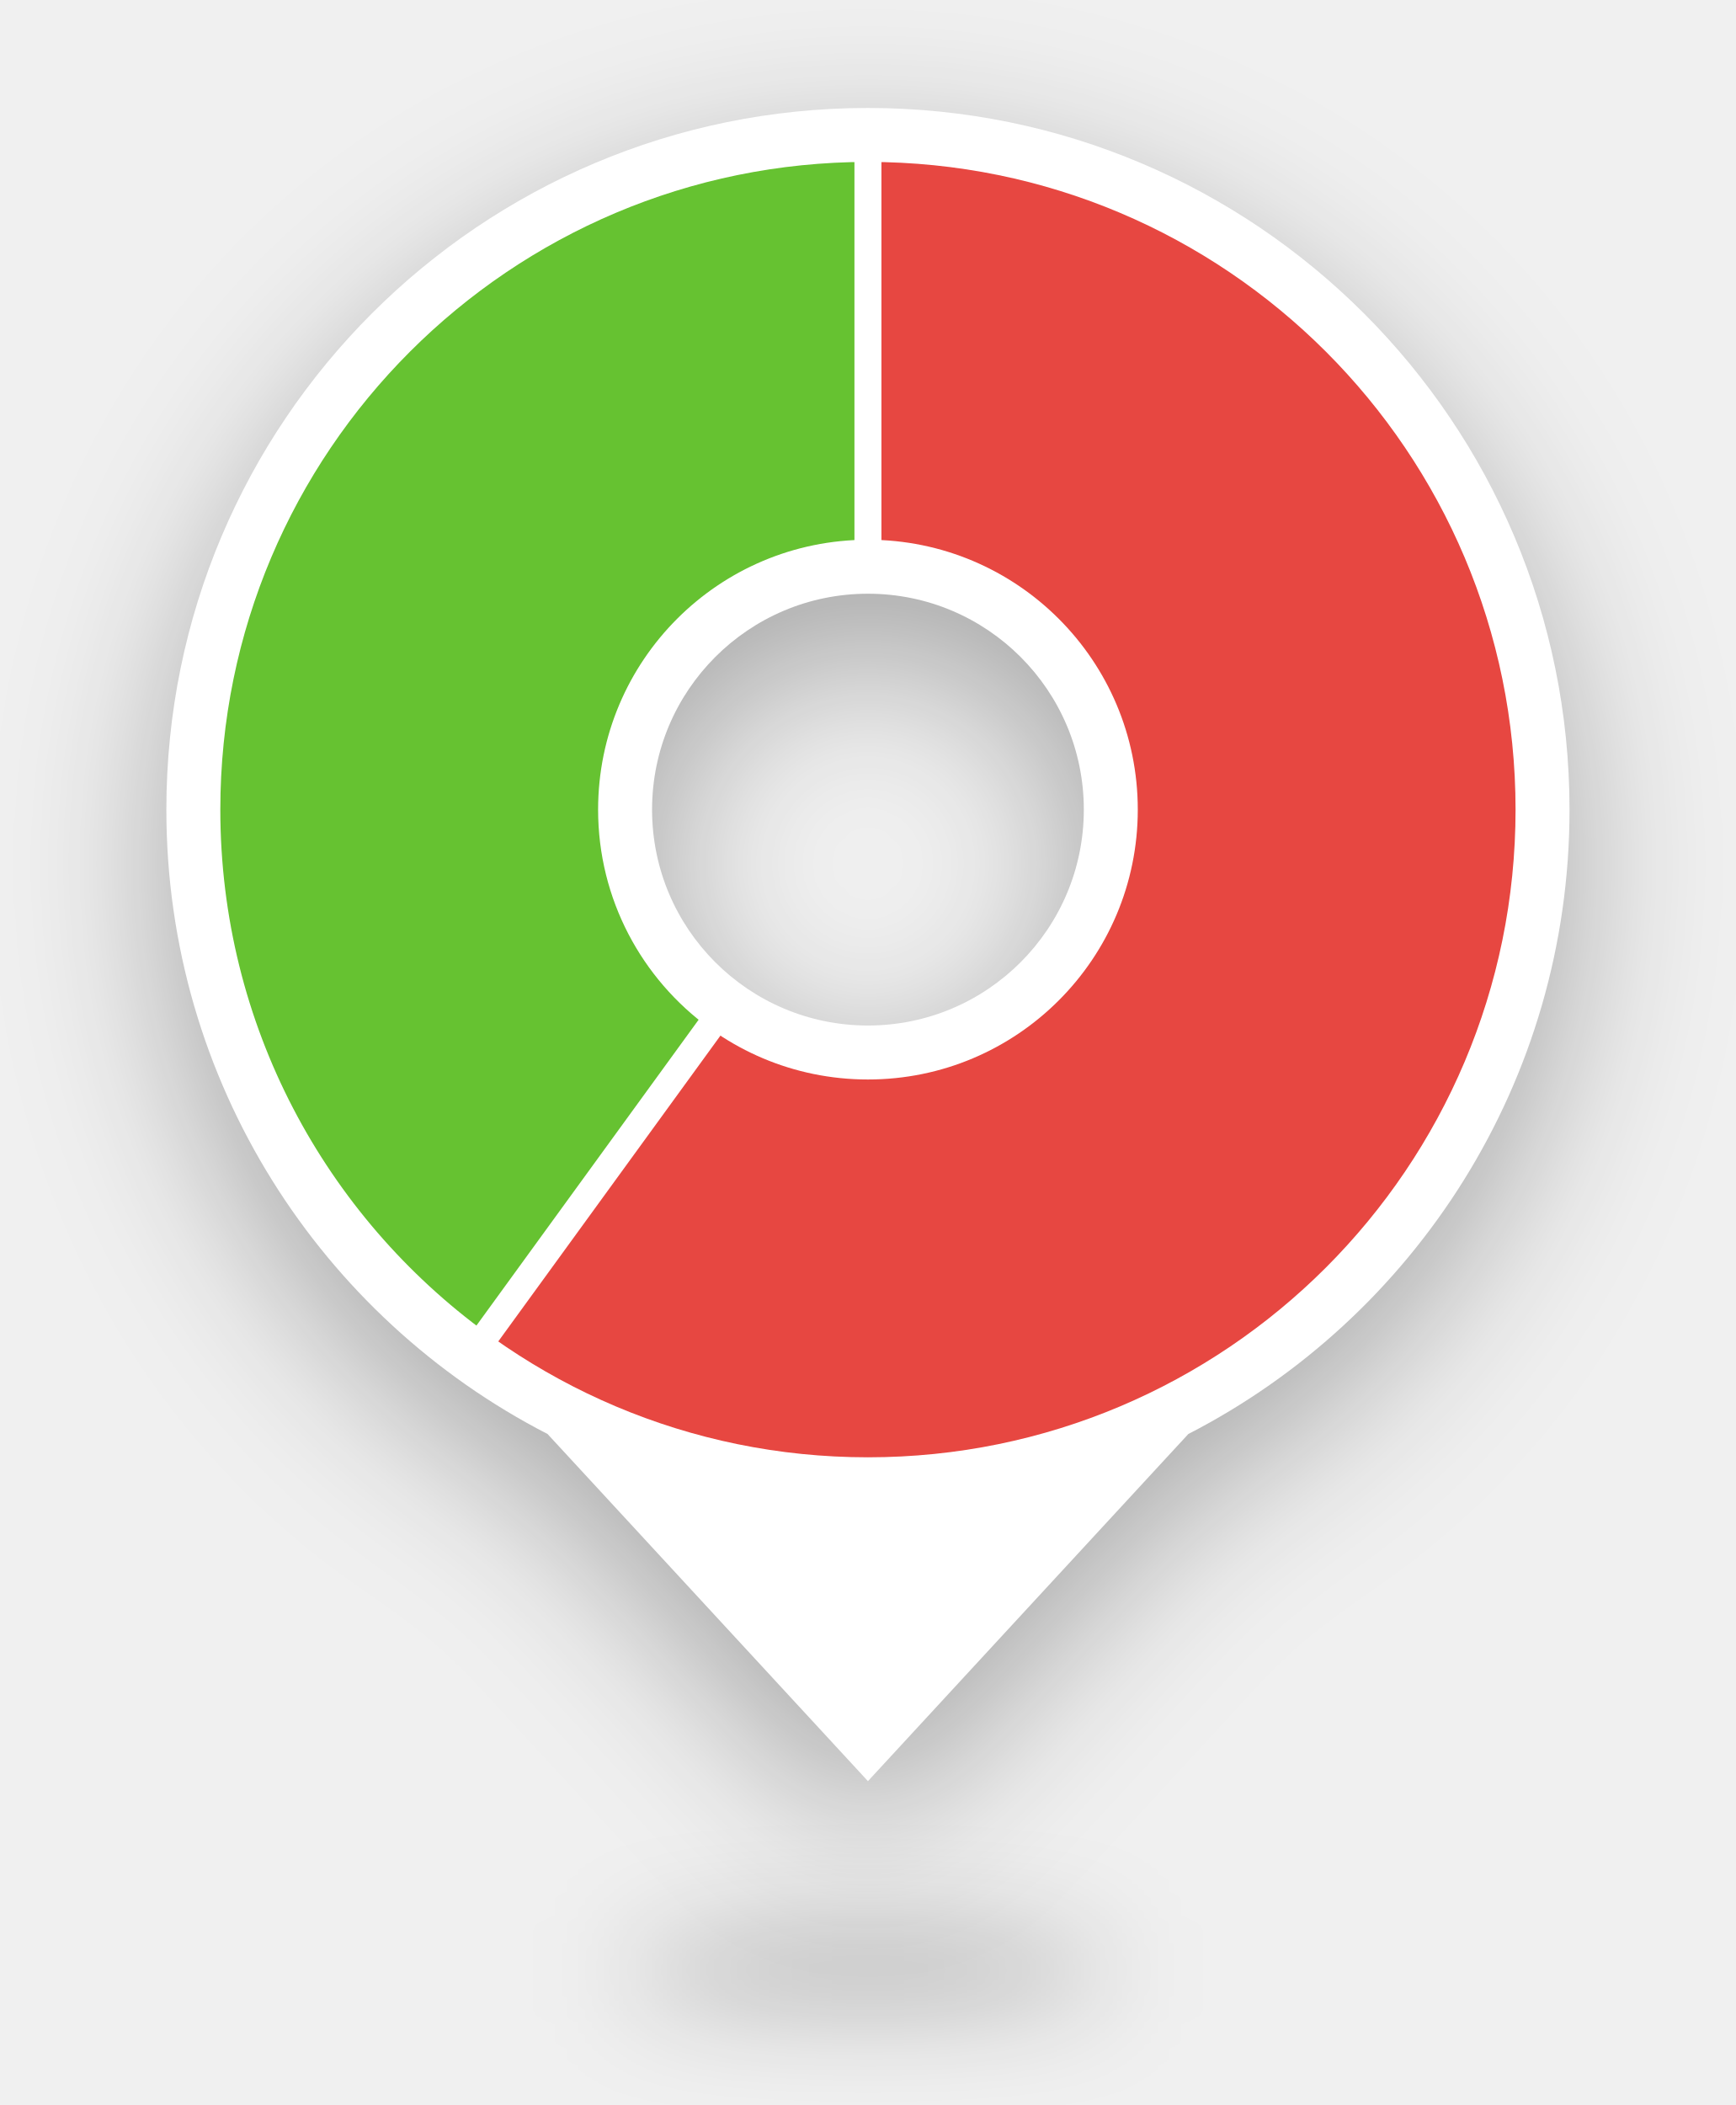
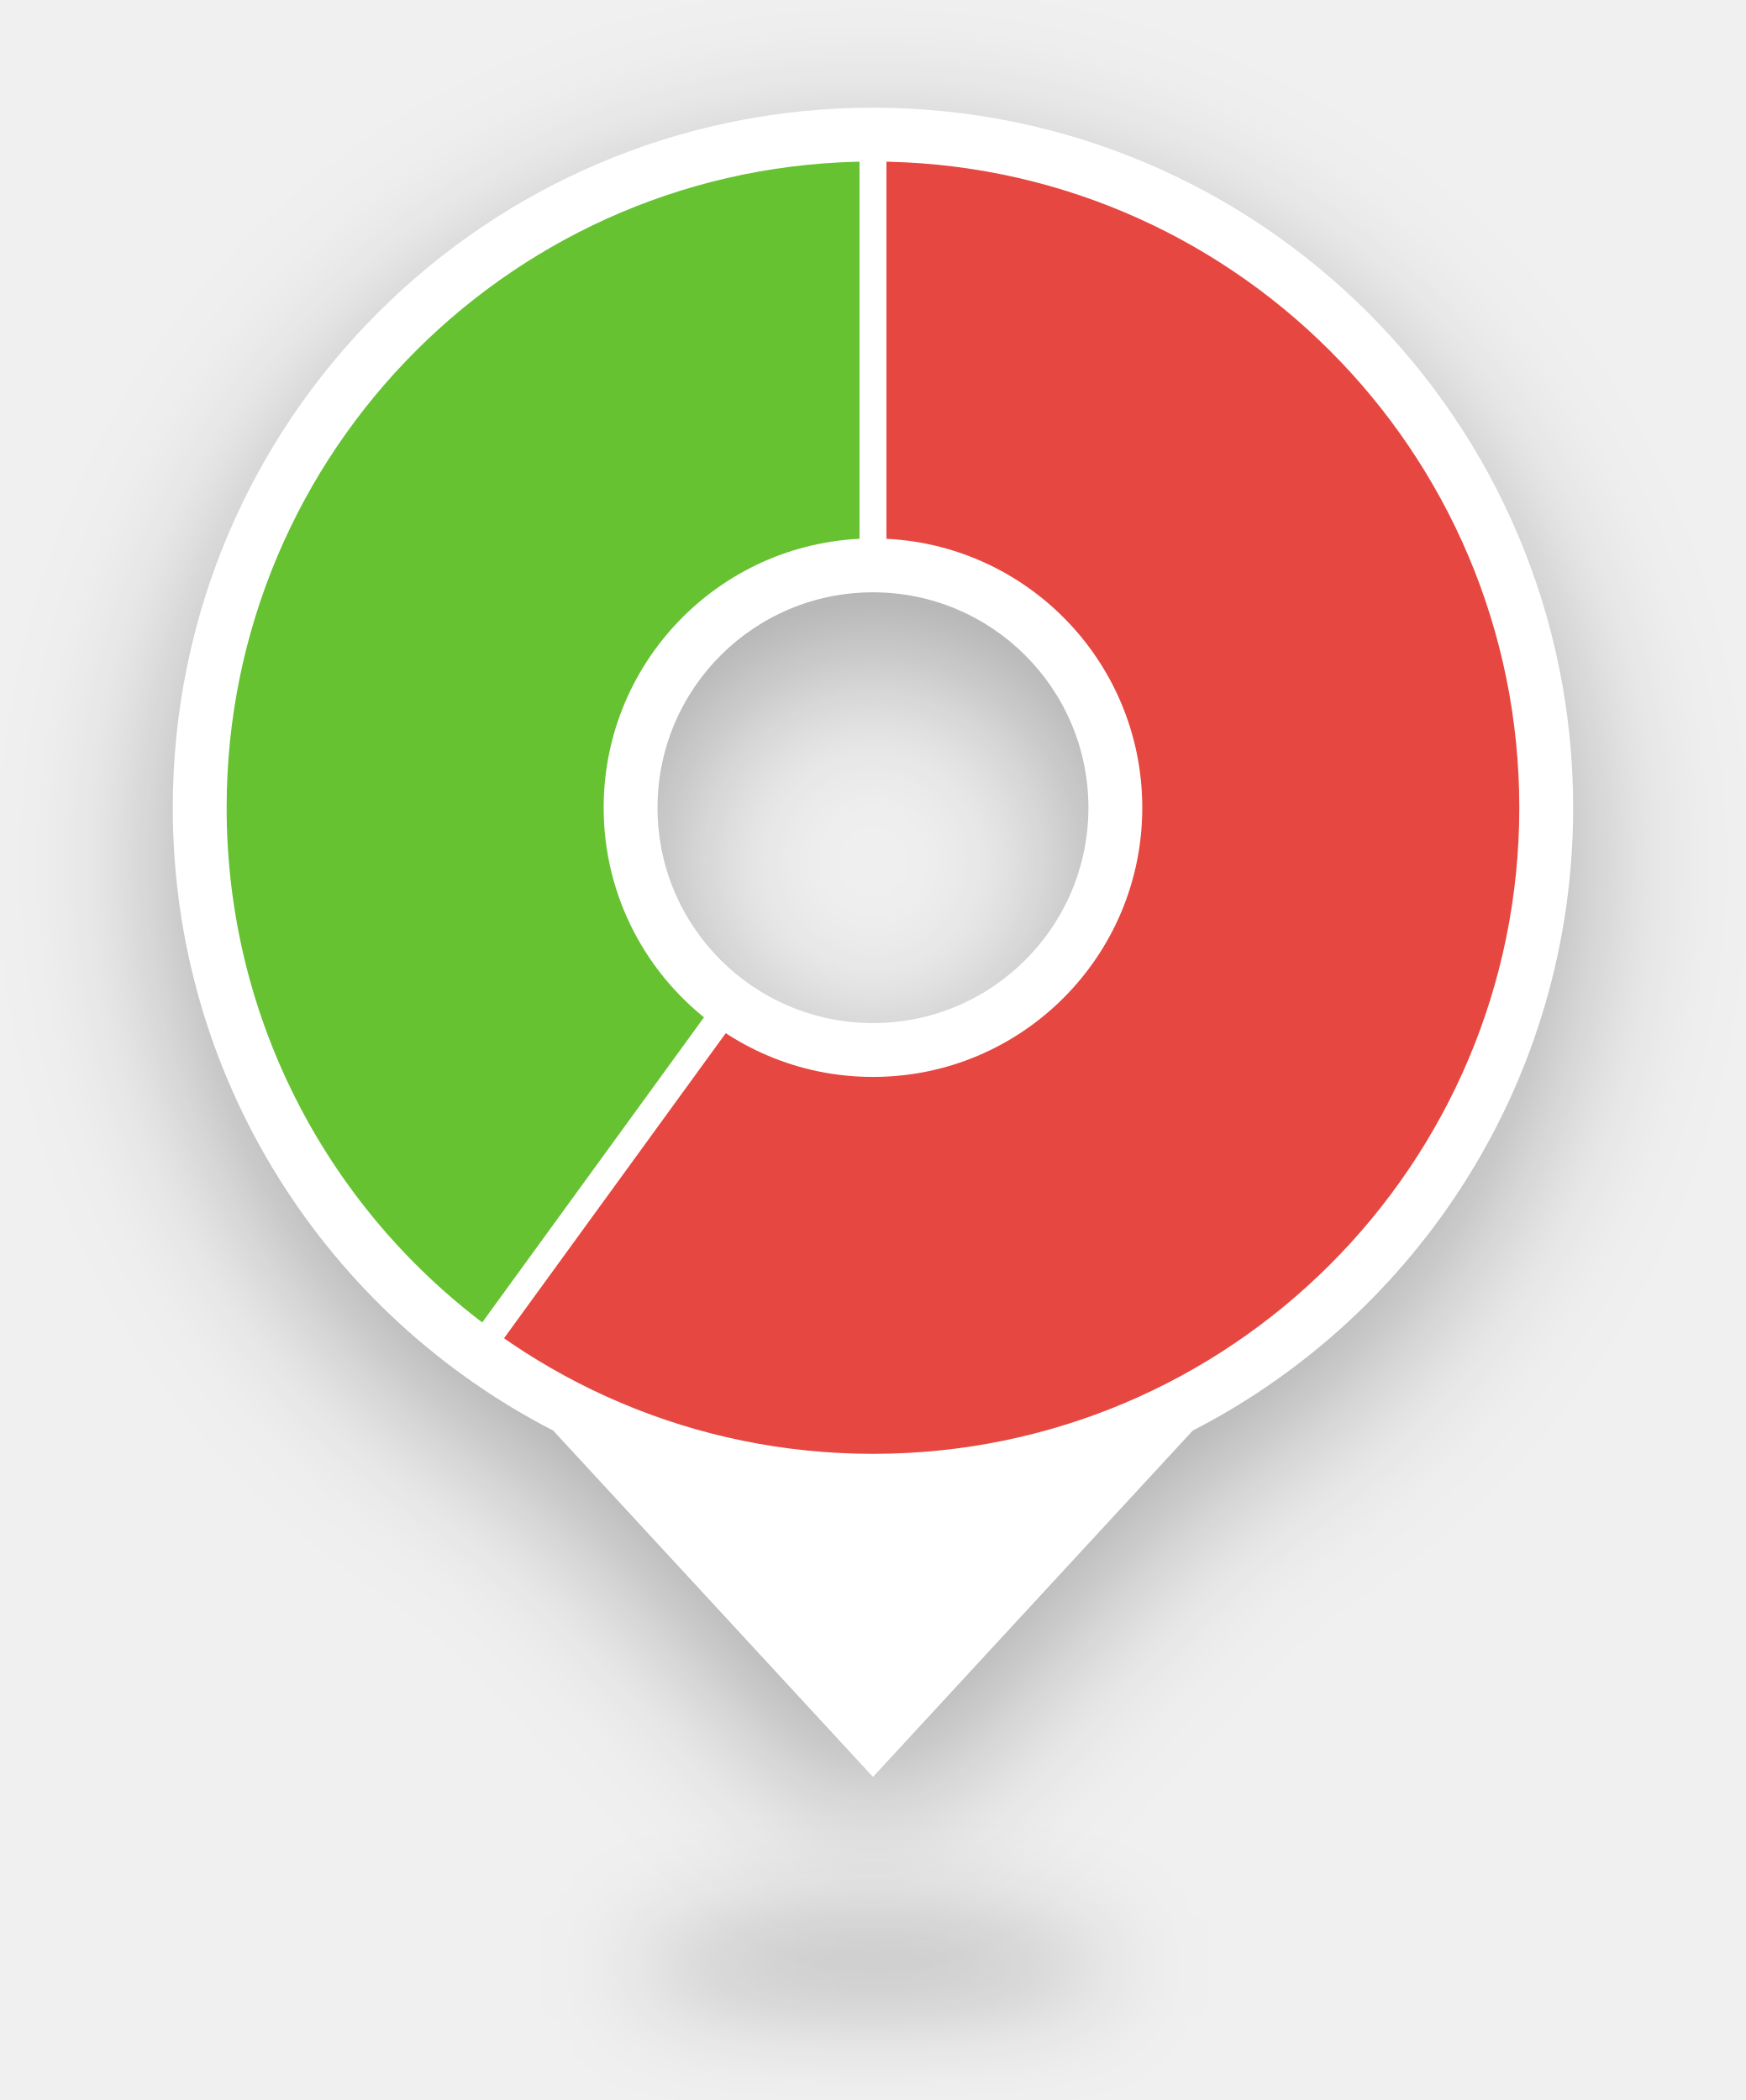
- <svg xmlns="http://www.w3.org/2000/svg" xmlns:xlink="http://www.w3.org/1999/xlink" width="40px" height="48.5px" viewBox="0 0 64 78" version="1.1">
+ <svg xmlns="http://www.w3.org/2000/svg" xmlns:xlink="http://www.w3.org/1999/xlink" width="32px" height="38.5px" viewBox="0 0 64 78" version="1.1">
  <defs>
    <filter x="-33.3%" y="-300.0%" width="166.7%" height="700.0%" filterUnits="objectBoundingBox" id="filter-1">
      <feGaussianBlur stdDeviation="2" in="SourceGraphic" />
    </filter>
    <path d="M14.126,49.136 C5.738,44.823 0,36.081 0,26 C0,11.641 11.641,-3.55271368e-15 26,-3.55271368e-15 C40.359,-3.55271368e-15 52,11.641 52,26 C52,36.081 46.262,44.823 37.874,49.136 L26,62 L14.126,49.136 Z M26,34 C30.418,34 34,30.418 34,26 C34,21.582 30.418,18 26,18 C21.582,18 18,21.582 18,26 C18,30.418 21.582,34 26,34 Z" id="path-2" />
    <filter x="-19.2%" y="-12.9%" width="138.5%" height="132.3%" filterUnits="objectBoundingBox" id="filter-3">
      <feOffset dx="0" dy="2" in="SourceAlpha" result="shadowOffsetOuter1" />
      <feGaussianBlur stdDeviation="3" in="shadowOffsetOuter1" result="shadowBlurOuter1" />
      <feColorMatrix values="0 0 0 0 0   0 0 0 0 0   0 0 0 0 0  0 0 0 0.3 0" type="matrix" in="shadowBlurOuter1" />
    </filter>
  </defs>
  <g id="其它" stroke="none" stroke-width="1" fill="none" fill-rule="evenodd">
    <g id="人保地图" transform="translate(-533, -580)">
      <g id="分组" transform="translate(159, 558)">
        <g id="60" transform="translate(380, 26)">
          <ellipse id="椭圆形-copy-5" fill-opacity="0.35" fill="#000000" filter="url(#filter-1)" cx="26" cy="69" rx="9" ry="1" />
          <g id="合并形状">
            <use fill="black" fill-opacity="1" filter="url(#filter-3)" xlink:href="#path-2" />
            <use fill="#FFFFFF" fill-rule="evenodd" xlink:href="#path-2" />
          </g>
          <path d="M26,50 C12.745,50 2,39.255 2,26 C2,12.745 12.745,2 26,2 C39.255,2 50,12.745 50,26 C50,39.255 39.255,50 26,50 Z M26,36 C31.523,36 36,31.523 36,26 C36,20.477 31.523,16 26,16 C20.477,16 16,20.477 16,26 C16,31.523 20.477,36 26,36 Z" id="椭圆形" fill="#E74741" fill-rule="nonzero" />
          <path d="M26,16.5 C20.753,16.5 16.5,20.753 16.5,26 C16.5,29.16 18.043,31.959 20.416,33.686 L11.598,45.822 C5.478,41.368 1.5,34.149 1.5,26 C1.5,12.469 12.469,1.5 26,1.5 L26,16.5 Z" id="椭圆形-copy-22" stroke="#FFFFFF" fill="#66C231" fill-rule="nonzero" />
        </g>
      </g>
    </g>
  </g>
</svg>
